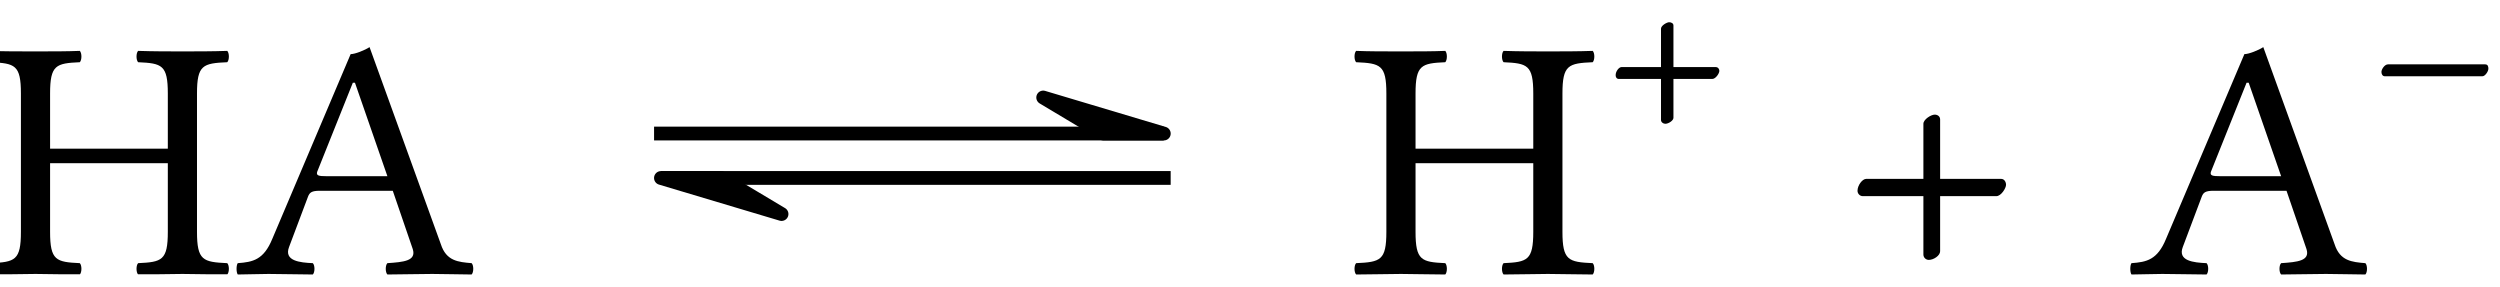
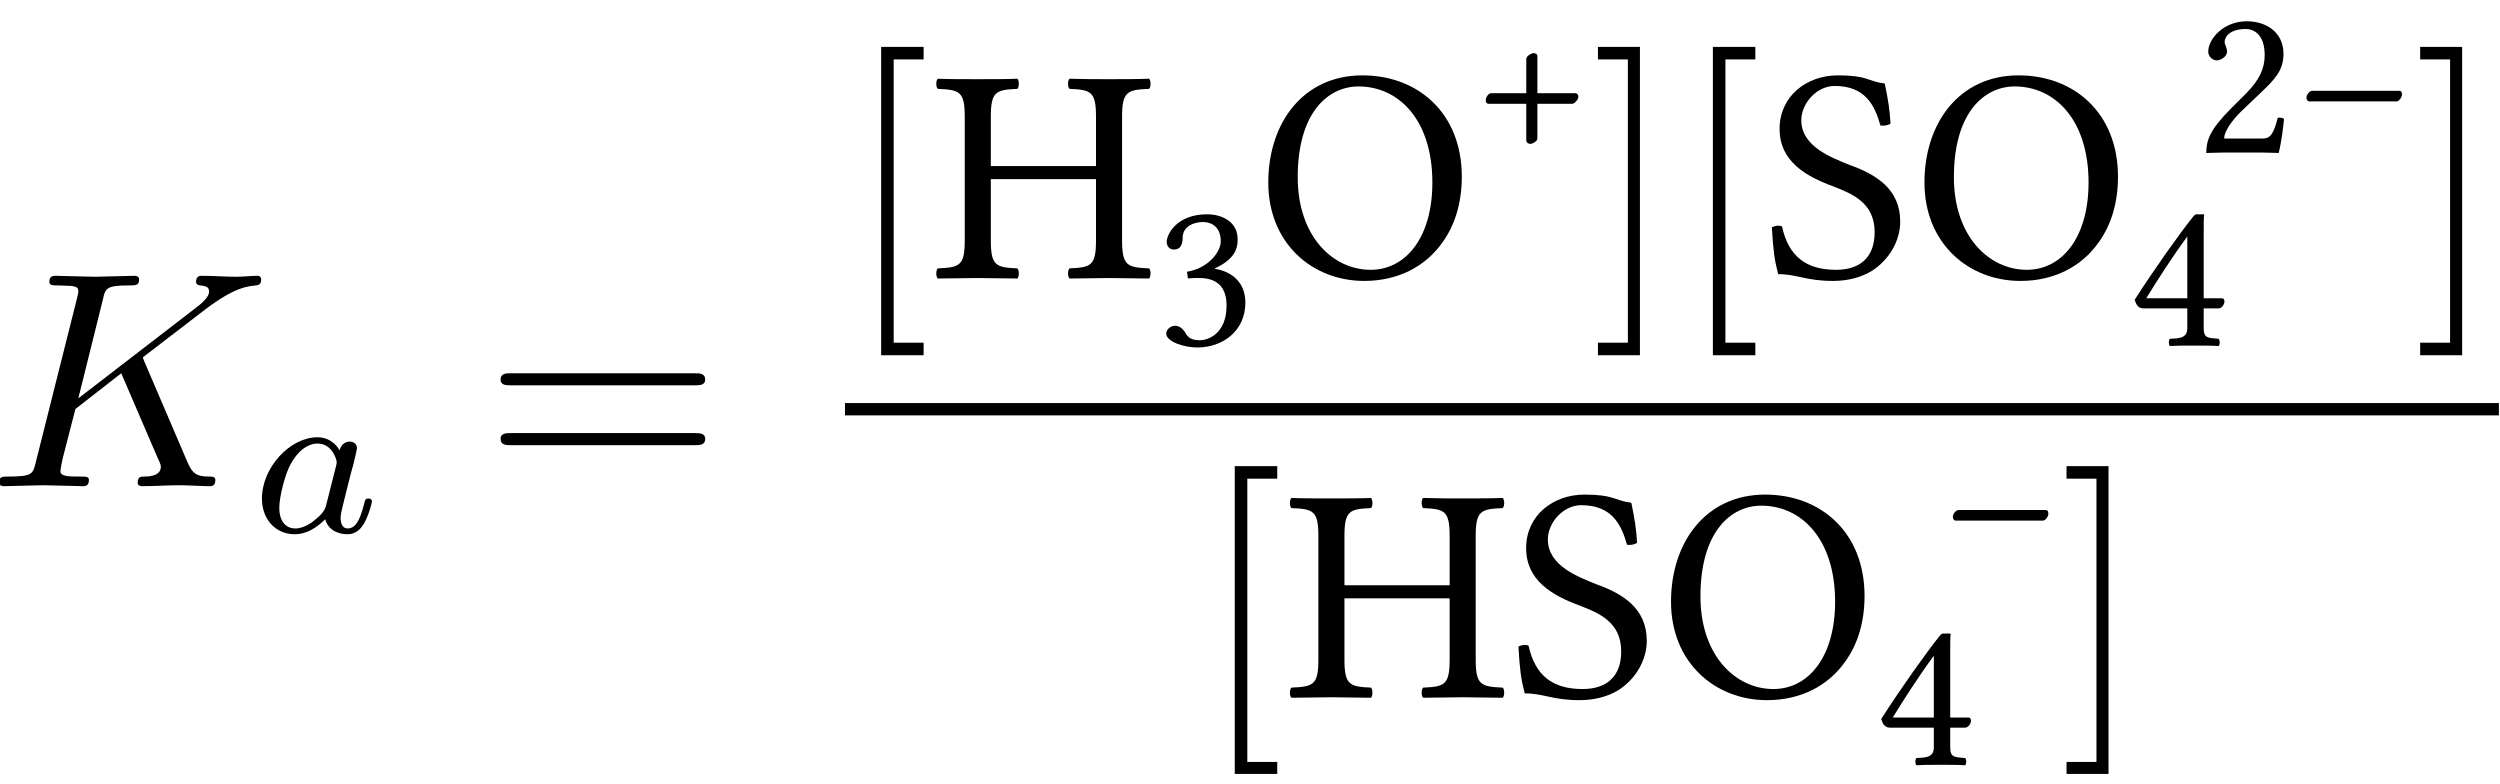
- <svg xmlns="http://www.w3.org/2000/svg" xmlns:xlink="http://www.w3.org/1999/xlink" width="72.324pt" height="8.29pt" viewBox="0 0 72.324 8.29">
+ <svg xmlns="http://www.w3.org/2000/svg" xmlns:xlink="http://www.w3.org/1999/xlink" width="80.946pt" height="25.372pt" viewBox="0 0 80.946 25.372">
  <defs>
    <g>
      <g id="glyph-0-0">
+         <path d="M 7.375 -0.203 C 7.375 -0.312 7.266 -0.312 7.172 -0.312 C 6.766 -0.312 6.641 -0.406 6.484 -0.75 L 5.078 -4.031 C 5.062 -4.062 5.031 -4.141 5.031 -4.172 C 5.031 -4.172 5.203 -4.312 5.312 -4.391 L 7.062 -5.734 C 8 -6.438 8.391 -6.469 8.688 -6.5 C 8.766 -6.516 8.859 -6.516 8.859 -6.703 C 8.859 -6.734 8.828 -6.812 8.75 -6.812 C 8.531 -6.812 8.281 -6.781 8.047 -6.781 C 7.688 -6.781 7.297 -6.812 6.938 -6.812 C 6.875 -6.812 6.75 -6.812 6.75 -6.609 C 6.75 -6.547 6.797 -6.516 6.875 -6.5 C 7.094 -6.484 7.172 -6.438 7.172 -6.297 C 7.172 -6.109 6.875 -5.875 6.812 -5.828 L 2.938 -2.844 L 3.734 -6.047 C 3.812 -6.406 3.844 -6.5 4.562 -6.5 C 4.812 -6.5 4.906 -6.5 4.906 -6.703 C 4.906 -6.781 4.828 -6.812 4.766 -6.812 L 3.484 -6.781 L 2.203 -6.812 C 2.141 -6.812 2 -6.812 2 -6.625 C 2 -6.5 2.094 -6.5 2.297 -6.5 C 2.422 -6.5 2.609 -6.484 2.719 -6.484 C 2.875 -6.453 2.938 -6.438 2.938 -6.312 C 2.938 -6.281 2.938 -6.25 2.906 -6.125 L 1.562 -0.781 C 1.469 -0.391 1.453 -0.312 0.656 -0.312 C 0.484 -0.312 0.375 -0.312 0.375 -0.125 C 0.375 0 0.5 0 0.531 0 L 1.797 -0.031 L 2.438 -0.016 C 2.656 -0.016 2.875 0 3.078 0 C 3.156 0 3.281 0 3.281 -0.203 C 3.281 -0.312 3.188 -0.312 3 -0.312 C 2.625 -0.312 2.359 -0.312 2.359 -0.484 C 2.359 -0.562 2.406 -0.781 2.438 -0.922 L 2.844 -2.5 L 4.328 -3.656 L 5.484 -0.969 C 5.609 -0.703 5.609 -0.672 5.609 -0.625 C 5.609 -0.312 5.172 -0.312 5.078 -0.312 C 4.969 -0.312 4.859 -0.312 4.859 -0.109 C 4.859 0 5 0 5 0 C 5.406 0 5.828 -0.031 6.219 -0.031 C 6.438 -0.031 6.984 0 7.203 0 C 7.25 0 7.375 0 7.375 -0.203 Z M 7.375 -0.203 " />
+       </g>
+       <g id="glyph-1-0">
+         <path d="M 3.984 -1 C 3.984 -1.094 3.891 -1.094 3.875 -1.094 C 3.766 -1.094 3.766 -1.062 3.719 -0.875 C 3.625 -0.531 3.5 -0.125 3.203 -0.125 C 3.031 -0.125 2.969 -0.281 2.969 -0.469 C 2.969 -0.578 3.031 -0.844 3.078 -1.016 L 3.234 -1.641 C 3.297 -1.906 3.312 -1.938 3.375 -2.172 C 3.422 -2.359 3.5 -2.688 3.5 -2.719 C 3.5 -2.875 3.375 -2.938 3.266 -2.938 C 3.141 -2.938 2.984 -2.859 2.938 -2.656 C 2.797 -2.891 2.562 -3.078 2.219 -3.078 C 1.328 -3.078 0.422 -2.094 0.422 -1.094 C 0.422 -0.406 0.875 0.062 1.484 0.062 C 1.859 0.062 2.188 -0.141 2.469 -0.422 C 2.594 0 3 0.062 3.188 0.062 C 3.438 0.062 3.609 -0.078 3.734 -0.297 C 3.891 -0.578 3.984 -0.969 3.984 -1 Z M 2.828 -2.172 L 2.5 -0.875 C 2.453 -0.672 2.297 -0.531 2.141 -0.406 C 2.078 -0.344 1.797 -0.125 1.5 -0.125 C 1.234 -0.125 0.984 -0.312 0.984 -0.797 C 0.984 -1.172 1.188 -1.938 1.359 -2.219 C 1.672 -2.781 2.031 -2.875 2.219 -2.875 C 2.703 -2.875 2.844 -2.344 2.844 -2.266 C 2.844 -2.25 2.828 -2.188 2.828 -2.172 Z M 2.828 -2.172 " />
+       </g>
+       <g id="glyph-2-0">
+         <path d="M 7.188 -3.453 C 7.188 -3.656 7 -3.656 6.859 -3.656 L 0.891 -3.656 C 0.75 -3.656 0.562 -3.656 0.562 -3.453 C 0.562 -3.266 0.75 -3.266 0.891 -3.266 L 6.844 -3.266 C 7 -3.266 7.188 -3.266 7.188 -3.453 Z M 7.188 -1.531 C 7.188 -1.719 7 -1.719 6.844 -1.719 L 0.891 -1.719 C 0.75 -1.719 0.562 -1.719 0.562 -1.531 C 0.562 -1.328 0.75 -1.328 0.891 -1.328 L 6.859 -1.328 C 7 -1.328 7.188 -1.328 7.188 -1.531 Z M 7.188 -1.531 " />
+       </g>
+       <g id="glyph-2-1">
+         <path d="M 2.547 2.5 L 2.547 2.094 L 1.578 2.094 L 1.578 -7.078 L 2.547 -7.078 L 2.547 -7.484 L 1.172 -7.484 L 1.172 2.5 Z M 2.547 2.5 " />
+       </g>
+       <g id="glyph-2-2">
+         <path d="M 1.578 2.5 L 1.578 -7.484 L 0.219 -7.484 L 0.219 -7.078 L 1.188 -7.078 L 1.188 2.094 L 0.219 2.094 L 0.219 2.5 Z M 1.578 2.5 " />
+       </g>
+       <g id="glyph-3-0">
        <path d="M 6.156 -1.219 L 6.156 -5.219 C 6.156 -6.047 6.328 -6.094 7.031 -6.125 C 7.094 -6.188 7.094 -6.391 7.031 -6.453 C 6.625 -6.438 6.109 -6.438 5.734 -6.438 C 5.359 -6.438 4.891 -6.438 4.453 -6.453 C 4.391 -6.391 4.391 -6.188 4.453 -6.125 C 5.141 -6.094 5.312 -6.047 5.312 -5.219 L 5.312 -3.625 L 1.906 -3.625 L 1.906 -5.219 C 1.906 -6.047 2.078 -6.094 2.766 -6.125 C 2.828 -6.188 2.828 -6.391 2.766 -6.453 C 2.391 -6.438 1.984 -6.438 1.469 -6.438 C 0.984 -6.438 0.562 -6.438 0.188 -6.453 C 0.125 -6.391 0.125 -6.188 0.188 -6.125 C 0.891 -6.094 1.062 -6.047 1.062 -5.219 L 1.062 -1.219 C 1.062 -0.391 0.891 -0.344 0.188 -0.312 C 0.125 -0.25 0.125 -0.047 0.188 0.016 C 0.625 0.016 1.109 0 1.484 0 C 1.844 0 2.328 0.016 2.766 0.016 C 2.828 -0.047 2.828 -0.25 2.766 -0.312 C 2.078 -0.344 1.906 -0.391 1.906 -1.219 L 1.906 -3.203 L 5.312 -3.203 L 5.312 -1.219 C 5.312 -0.391 5.141 -0.344 4.453 -0.312 C 4.391 -0.25 4.391 -0.047 4.453 0.016 C 4.891 0.016 5.359 0 5.734 0 C 6.109 0 6.594 0.016 7.031 0.016 C 7.094 -0.047 7.094 -0.25 7.031 -0.312 C 6.328 -0.344 6.156 -0.391 6.156 -1.219 Z M 6.156 -1.219 " />
      </g>
-       <g id="glyph-0-1">
-         <path d="M 2.625 -2.828 C 2.406 -2.828 2.328 -2.844 2.359 -2.953 L 3.391 -5.531 L 3.453 -5.531 L 4.391 -2.828 Z M 1.547 -0.781 L 2.094 -2.234 C 2.141 -2.359 2.203 -2.406 2.438 -2.406 L 4.547 -2.406 L 5.125 -0.719 C 5.234 -0.375 4.859 -0.344 4.391 -0.312 C 4.328 -0.25 4.328 -0.047 4.391 0.016 C 4.75 0.016 5.297 0 5.688 0 C 6.094 0 6.484 0.016 6.828 0.016 C 6.891 -0.047 6.891 -0.25 6.828 -0.312 C 6.438 -0.344 6.094 -0.375 5.938 -0.859 L 3.875 -6.562 C 3.734 -6.469 3.453 -6.359 3.328 -6.359 L 1.062 -1.016 C 0.812 -0.406 0.5 -0.344 0.062 -0.312 C 0.016 -0.25 0.016 -0.047 0.062 0.016 C 0.328 0.016 0.641 0 0.953 0 C 1.359 0 1.859 0.016 2.234 0.016 C 2.297 -0.047 2.297 -0.25 2.234 -0.312 C 1.859 -0.328 1.391 -0.375 1.547 -0.781 Z M 1.547 -0.781 " />
+       <g id="glyph-3-1">
+         <path d="M 3.297 -6.203 C 4.609 -6.203 5.688 -5.109 5.688 -3.094 C 5.688 -1.312 4.828 -0.266 3.688 -0.266 C 2.469 -0.266 1.328 -1.344 1.328 -3.266 C 1.328 -5.359 2.312 -6.203 3.297 -6.203 Z M 6.641 -3.281 C 6.641 -5.344 5.219 -6.562 3.422 -6.562 C 1.5 -6.562 0.375 -5.016 0.375 -3.094 C 0.375 -1.125 1.797 0.094 3.484 0.094 C 4.578 0.094 5.469 -0.375 6.016 -1.156 C 6.422 -1.719 6.641 -2.438 6.641 -3.281 Z M 6.641 -3.281 " />
      </g>
-       <g id="glyph-0-2">
-         <path d="M 2.5 -4.344 L 2.5 -2.75 L 0.844 -2.75 C 0.734 -2.75 0.594 -2.562 0.594 -2.406 C 0.594 -2.328 0.656 -2.25 0.75 -2.25 L 2.5 -2.25 L 2.5 -0.562 C 2.5 -0.469 2.578 -0.406 2.656 -0.406 C 2.797 -0.406 2.984 -0.531 2.984 -0.656 L 2.984 -2.25 L 4.609 -2.25 C 4.75 -2.25 4.891 -2.484 4.891 -2.578 C 4.891 -2.656 4.844 -2.75 4.75 -2.75 L 2.984 -2.75 L 2.984 -4.469 C 2.984 -4.562 2.906 -4.609 2.828 -4.609 C 2.719 -4.609 2.5 -4.469 2.5 -4.344 Z M 2.5 -4.344 " />
+       <g id="glyph-3-2">
+         <path d="M 3.922 -6.297 C 3.344 -6.375 3.375 -6.562 2.406 -6.562 C 1.391 -6.562 0.516 -5.891 0.516 -4.828 C 0.516 -3.781 1.359 -3.297 2.25 -2.969 C 2.844 -2.734 3.594 -2.453 3.594 -1.484 C 3.594 -0.672 3.125 -0.266 2.344 -0.266 C 1.406 -0.266 0.812 -0.672 0.594 -1.672 C 0.469 -1.719 0.359 -1.688 0.266 -1.641 C 0.312 -0.875 0.344 -0.625 0.469 -0.125 C 1.094 -0.125 1.359 0.094 2.25 0.094 C 2.719 0.094 3.141 -0.016 3.484 -0.219 C 4.062 -0.578 4.422 -1.203 4.422 -1.828 C 4.422 -2.891 3.625 -3.359 2.797 -3.656 C 2.219 -3.891 1.219 -4.25 1.219 -5.109 C 1.219 -5.656 1.719 -6.219 2.297 -6.219 C 3.281 -6.219 3.594 -5.609 3.781 -4.938 C 3.891 -4.922 4.016 -4.938 4.109 -5 C 4.078 -5.484 4.031 -5.766 3.922 -6.297 Z M 3.922 -6.297 " />
      </g>
-       <g id="glyph-1-0">
+       <g id="glyph-4-0">
+         <path d="M 1.5 -4 C 1.797 -4 2.078 -3.828 2.078 -3.375 C 2.078 -3.031 1.672 -2.5 0.984 -2.391 L 1.016 -2.172 C 1.141 -2.188 1.266 -2.188 1.359 -2.188 C 1.75 -2.188 2.266 -2.078 2.266 -1.297 C 2.266 -0.359 1.641 -0.172 1.406 -0.172 C 1.047 -0.172 0.984 -0.328 0.906 -0.453 C 0.828 -0.562 0.734 -0.641 0.594 -0.641 C 0.453 -0.641 0.312 -0.516 0.312 -0.391 C 0.312 -0.125 0.891 0.062 1.312 0.062 C 2.141 0.062 2.875 -0.469 2.875 -1.391 C 2.875 -2.141 2.312 -2.422 1.891 -2.484 L 1.891 -2.5 C 2.453 -2.766 2.625 -3.062 2.625 -3.422 C 2.625 -3.625 2.578 -3.812 2.406 -3.984 C 2.25 -4.125 2 -4.25 1.641 -4.25 C 0.625 -4.25 0.328 -3.578 0.328 -3.359 C 0.328 -3.25 0.391 -3.109 0.562 -3.109 C 0.812 -3.109 0.844 -3.344 0.844 -3.484 C 0.844 -3.922 1.312 -4 1.5 -4 Z M 1.5 -4 " />
+       </g>
+       <g id="glyph-4-1">
        <path d="M 1.734 -3.031 L 1.734 -1.922 L 0.594 -1.922 C 0.516 -1.922 0.422 -1.797 0.422 -1.688 C 0.422 -1.625 0.453 -1.578 0.516 -1.578 L 1.734 -1.578 L 1.734 -0.391 C 1.734 -0.328 1.797 -0.281 1.859 -0.281 C 1.953 -0.281 2.094 -0.375 2.094 -0.453 L 2.094 -1.578 L 3.219 -1.578 C 3.312 -1.578 3.422 -1.734 3.422 -1.812 C 3.422 -1.859 3.391 -1.922 3.312 -1.922 L 2.094 -1.922 L 2.094 -3.125 C 2.094 -3.188 2.031 -3.219 1.969 -3.219 C 1.906 -3.219 1.734 -3.125 1.734 -3.031 Z M 1.734 -3.031 " />
      </g>
-       <g id="glyph-1-1">
+       <g id="glyph-4-2">
+         <path d="M 0.422 -3.266 C 0.422 -3.109 0.562 -2.984 0.703 -2.984 C 0.828 -2.984 1.031 -3.109 1.031 -3.266 C 1.031 -3.328 1.016 -3.359 1 -3.422 C 0.984 -3.469 0.953 -3.531 0.953 -3.578 C 0.953 -3.75 1.125 -4 1.641 -4 C 1.891 -4 2.25 -3.828 2.25 -3.156 C 2.25 -2.719 2.078 -2.359 1.672 -1.938 L 1.156 -1.422 C 0.469 -0.734 0.359 -0.391 0.359 0.016 C 0.359 0.016 0.719 0 0.938 0 L 2.156 0 C 2.391 0 2.703 0.016 2.703 0.016 C 2.797 -0.359 2.859 -0.875 2.875 -1.094 C 2.828 -1.125 2.734 -1.141 2.672 -1.125 C 2.547 -0.625 2.438 -0.453 2.188 -0.453 L 0.938 -0.453 C 0.938 -0.781 1.422 -1.266 1.453 -1.297 L 2.156 -1.969 C 2.562 -2.359 2.859 -2.656 2.859 -3.188 C 2.859 -3.938 2.25 -4.25 1.672 -4.25 C 0.906 -4.25 0.422 -3.672 0.422 -3.266 Z M 0.422 -3.266 " />
+       </g>
+       <g id="glyph-4-3">
        <path d="M 0.453 -1.656 L 3.281 -1.656 C 3.359 -1.656 3.453 -1.797 3.453 -1.875 C 3.453 -1.938 3.438 -2 3.359 -2 L 0.547 -2 C 0.453 -2 0.359 -1.859 0.359 -1.781 C 0.359 -1.719 0.391 -1.656 0.453 -1.656 Z M 0.453 -1.656 " />
+       </g>
+       <g id="glyph-4-4">
+         <path d="M 1.891 -3.531 L 1.891 -1.531 L 0.562 -1.531 C 0.906 -2.094 1.406 -2.875 1.891 -3.531 Z M 3 -1.531 L 2.422 -1.531 L 2.422 -3.562 C 2.422 -3.906 2.422 -4.188 2.438 -4.234 L 2.422 -4.25 L 2.188 -4.25 C 2.141 -4.25 2.109 -4.203 2.078 -4.172 C 1.641 -3.625 0.828 -2.484 0.188 -1.484 C 0.219 -1.391 0.266 -1.203 0.469 -1.203 L 1.891 -1.203 L 1.891 -0.562 C 1.891 -0.234 1.625 -0.234 1.328 -0.219 C 1.281 -0.172 1.281 -0.031 1.328 0.016 C 1.547 0 1.828 0 2.141 0 C 2.422 0 2.688 0 2.906 0.016 C 2.953 -0.031 2.953 -0.172 2.906 -0.219 C 2.562 -0.25 2.422 -0.234 2.422 -0.562 L 2.422 -1.203 L 2.906 -1.203 C 3 -1.203 3.094 -1.328 3.094 -1.422 C 3.094 -1.484 3.078 -1.531 3 -1.531 Z M 3 -1.531 " />
      </g>
    </g>
    <clipPath id="clip-0">
-       <path clip-rule="nonzero" d="M 0 1 L 14 1 L 14 7.934 L 0 7.934 Z M 0 1 " />
+       <path clip-rule="nonzero" d="M 27 13 L 80.918 13 L 80.918 14 L 27 14 Z M 27 13 " />
    </clipPath>
    <clipPath id="clip-1">
-       <path clip-rule="nonzero" d="M 39 1 L 47 1 L 47 7.934 L 39 7.934 Z M 39 1 " />
+       <path clip-rule="nonzero" d="M 39 15 L 42 15 L 42 25.059 L 39 25.059 Z M 39 15 " />
    </clipPath>
    <clipPath id="clip-2">
-       <path clip-rule="nonzero" d="M 53 3 L 59 3 L 59 7.934 L 53 7.934 Z M 53 3 " />
-     </clipPath>
-     <clipPath id="clip-3">
-       <path clip-rule="nonzero" d="M 61 1 L 69 1 L 69 7.934 L 61 7.934 Z M 61 1 " />
-     </clipPath>
-     <clipPath id="clip-4">
-       <path clip-rule="nonzero" d="M 68 1 L 71.984 1 L 71.984 3 L 68 3 Z M 68 1 " />
+       <path clip-rule="nonzero" d="M 66 15 L 69 15 L 69 25.059 L 66 25.059 Z M 66 15 " />
    </clipPath>
  </defs>
+   <g fill="rgb(0%, 0%, 0%)" fill-opacity="1">
+     <use xlink:href="#glyph-0-0" x="-0.402" y="15.742" />
+   </g>
+   <g fill="rgb(0%, 0%, 0%)" fill-opacity="1">
+     <use xlink:href="#glyph-1-0" x="8.059" y="17.236" />
+   </g>
+   <g fill="rgb(0%, 0%, 0%)" fill-opacity="1">
+     <use xlink:href="#glyph-2-0" x="15.646" y="15.742" />
+   </g>
+   <g fill="rgb(0%, 0%, 0%)" fill-opacity="1">
+     <use xlink:href="#glyph-2-1" x="27.358" y="9.002" />
+   </g>
+   <g fill="rgb(0%, 0%, 0%)" fill-opacity="1">
+     <use xlink:href="#glyph-3-0" x="30.175" y="9.002" />
+   </g>
+   <g fill="rgb(0%, 0%, 0%)" fill-opacity="1">
+     <use xlink:href="#glyph-4-0" x="37.448" y="11.189" />
+   </g>
+   <g fill="rgb(0%, 0%, 0%)" fill-opacity="1">
+     <use xlink:href="#glyph-3-1" x="40.69" y="9.002" />
+   </g>
+   <g fill="rgb(0%, 0%, 0%)" fill-opacity="1">
+     <use xlink:href="#glyph-4-1" x="47.684" y="4.939" />
+   </g>
+   <g fill="rgb(0%, 0%, 0%)" fill-opacity="1">
+     <use xlink:href="#glyph-2-2" x="51.52" y="9.002" />
+     <use xlink:href="#glyph-2-1" x="54.288" y="9.002" />
+   </g>
+   <g fill="rgb(0%, 0%, 0%)" fill-opacity="1">
+     <use xlink:href="#glyph-3-2" x="57.104" y="9.002" />
+     <use xlink:href="#glyph-3-1" x="61.936" y="9.002" />
+   </g>
+   <g fill="rgb(0%, 0%, 0%)" fill-opacity="1">
+     <use xlink:href="#glyph-4-2" x="71.077" y="4.939" />
+     <use xlink:href="#glyph-4-3" x="74.32" y="4.939" />
+   </g>
+   <g fill="rgb(0%, 0%, 0%)" fill-opacity="1">
+     <use xlink:href="#glyph-4-4" x="68.93" y="11.189" />
+   </g>
+   <g fill="rgb(0%, 0%, 0%)" fill-opacity="1">
+     <use xlink:href="#glyph-2-2" x="78.142" y="9.002" />
+   </g>
  <g clip-path="url(#clip-0)">
-     <g fill="rgb(0%, 0%, 0%)" fill-opacity="1">
-       <use xlink:href="#glyph-0-0" x="-0.457" y="7.925" />
-       <use xlink:href="#glyph-0-1" x="6.816" y="7.925" />
-     </g>
+     <path fill="none" stroke-width="0.399" stroke-linecap="butt" stroke-linejoin="miter" stroke="rgb(0%, 0%, 0%)" stroke-opacity="1" stroke-miterlimit="10" d="M 274.508 -13.05 L 328.059 -13.05 " transform="matrix(1, 0, 0, -1, -247.149, 0.2)" />
  </g>
-   <path fill="none" stroke-width="0.399" stroke-linecap="butt" stroke-linejoin="miter" stroke="rgb(0%, 0%, 0%)" stroke-opacity="1" stroke-miterlimit="10" d="M 4.982 4.062 L 19.728 4.062 " transform="matrix(1, 0, 0, -1, 13.94, 7.925)" />
-   <path fill-rule="nonzero" fill="rgb(0%, 0%, 0%)" fill-opacity="1" stroke-width="0.399" stroke-linecap="round" stroke-linejoin="round" stroke="rgb(0%, 0%, 0%)" stroke-opacity="1" stroke-miterlimit="10" d="M 0.002 0.001 L -3.487 1.044 L -1.744 0.001 L 0.002 0.001 " transform="matrix(1, 0, 0, -1, 33.66627, 3.86471)" />
-   <path fill="none" stroke-width="0.399" stroke-linecap="butt" stroke-linejoin="miter" stroke="rgb(0%, 0%, 0%)" stroke-opacity="1" stroke-miterlimit="10" d="M 5.181 2.777 L 19.927 2.777 " transform="matrix(1, 0, 0, -1, 13.94, 7.925)" />
-   <path fill-rule="nonzero" fill="rgb(0%, 0%, 0%)" fill-opacity="1" stroke-width="0.399" stroke-linecap="round" stroke-linejoin="round" stroke="rgb(0%, 0%, 0%)" stroke-opacity="1" stroke-miterlimit="10" d="M -0 0.002 L -3.489 1.045 L -1.743 0.002 L -0 0.002 " transform="matrix(-1, 0, 0, 1, 19.12063, 5.14685)" />
  <g clip-path="url(#clip-1)">
    <g fill="rgb(0%, 0%, 0%)" fill-opacity="1">
-       <use xlink:href="#glyph-0-0" x="39.045" y="7.925" />
+       <use xlink:href="#glyph-2-1" x="38.808" y="22.576" />
    </g>
  </g>
  <g fill="rgb(0%, 0%, 0%)" fill-opacity="1">
-     <use xlink:href="#glyph-1-0" x="46.318" y="3.862" />
+     <use xlink:href="#glyph-3-0" x="41.625" y="22.576" />
+     <use xlink:href="#glyph-3-2" x="48.898" y="22.576" />
+     <use xlink:href="#glyph-3-1" x="53.73" y="22.576" />
+   </g>
+   <g fill="rgb(0%, 0%, 0%)" fill-opacity="1">
+     <use xlink:href="#glyph-4-3" x="62.87" y="18.513" />
+   </g>
+   <g fill="rgb(0%, 0%, 0%)" fill-opacity="1">
+     <use xlink:href="#glyph-4-4" x="60.723" y="24.763" />
  </g>
  <g clip-path="url(#clip-2)">
    <g fill="rgb(0%, 0%, 0%)" fill-opacity="1">
-       <use xlink:href="#glyph-0-2" x="53.143" y="7.925" />
-     </g>
-   </g>
-   <g clip-path="url(#clip-3)">
-     <g fill="rgb(0%, 0%, 0%)" fill-opacity="1">
-       <use xlink:href="#glyph-0-1" x="61.601" y="7.925" />
-     </g>
-   </g>
-   <g clip-path="url(#clip-4)">
-     <g fill="rgb(0%, 0%, 0%)" fill-opacity="1">
-       <use xlink:href="#glyph-1-1" x="68.535" y="3.862" />
+       <use xlink:href="#glyph-2-2" x="66.692" y="22.576" />
    </g>
  </g>
</svg>
